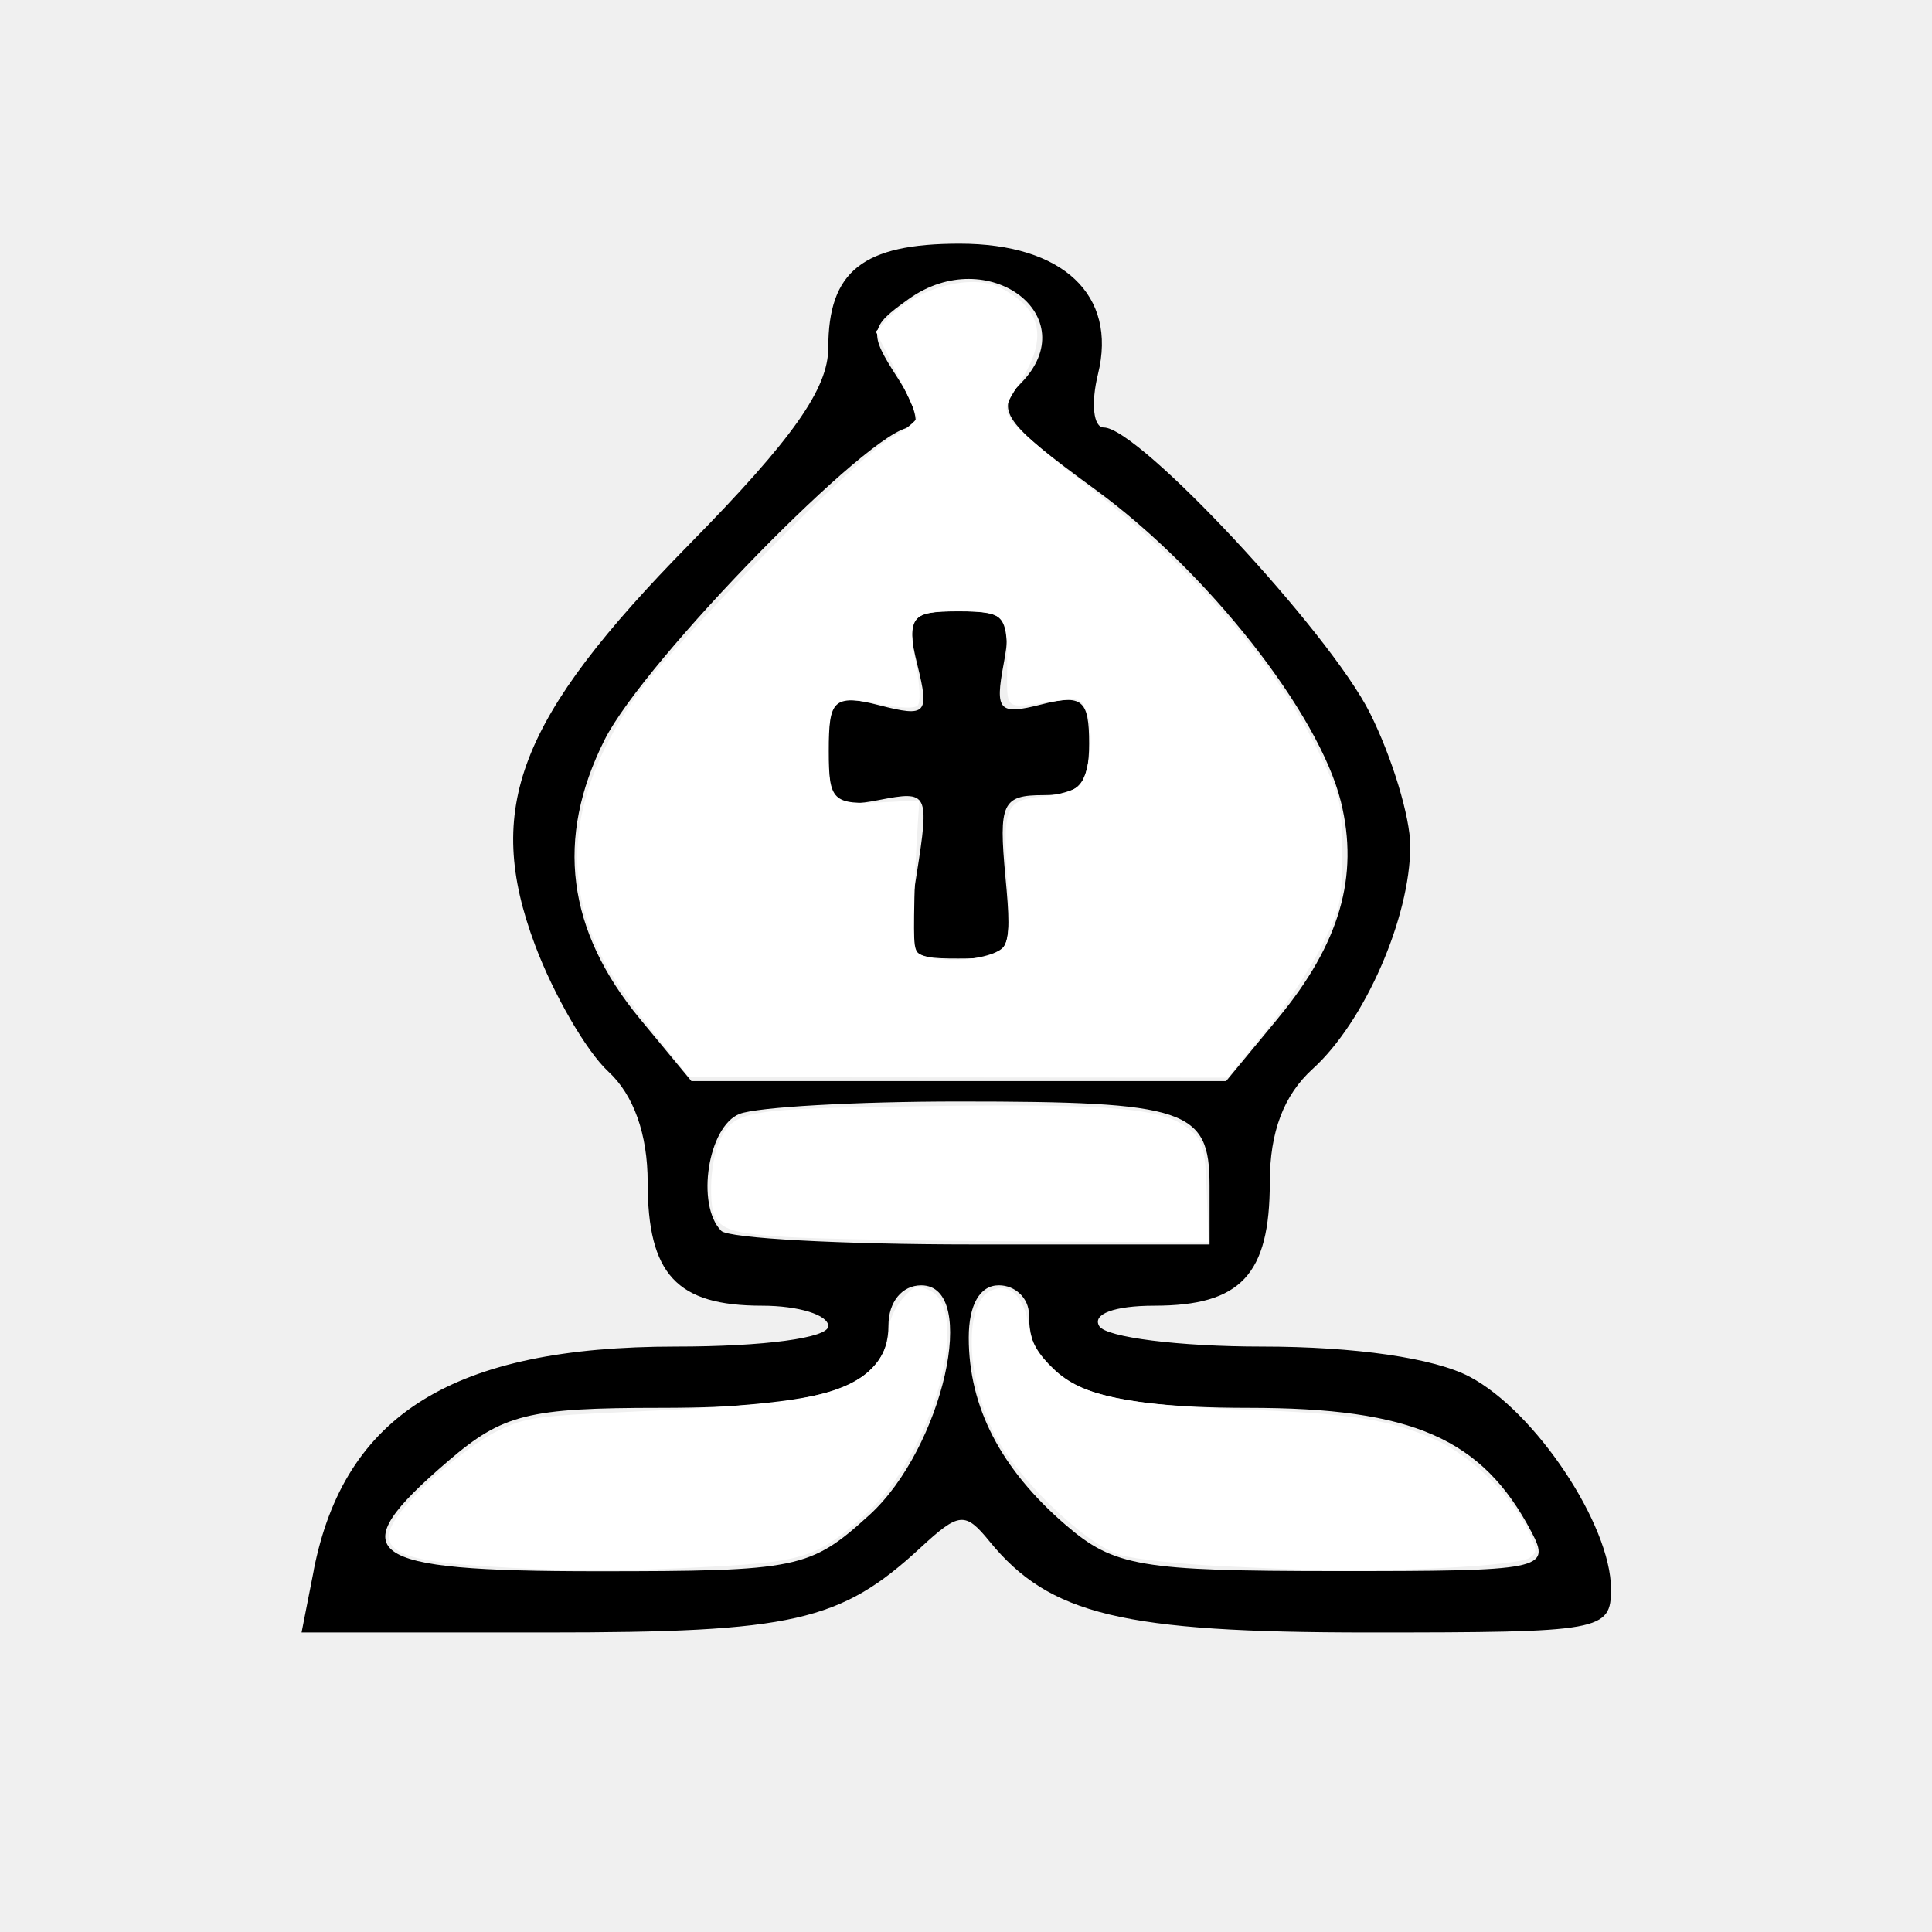
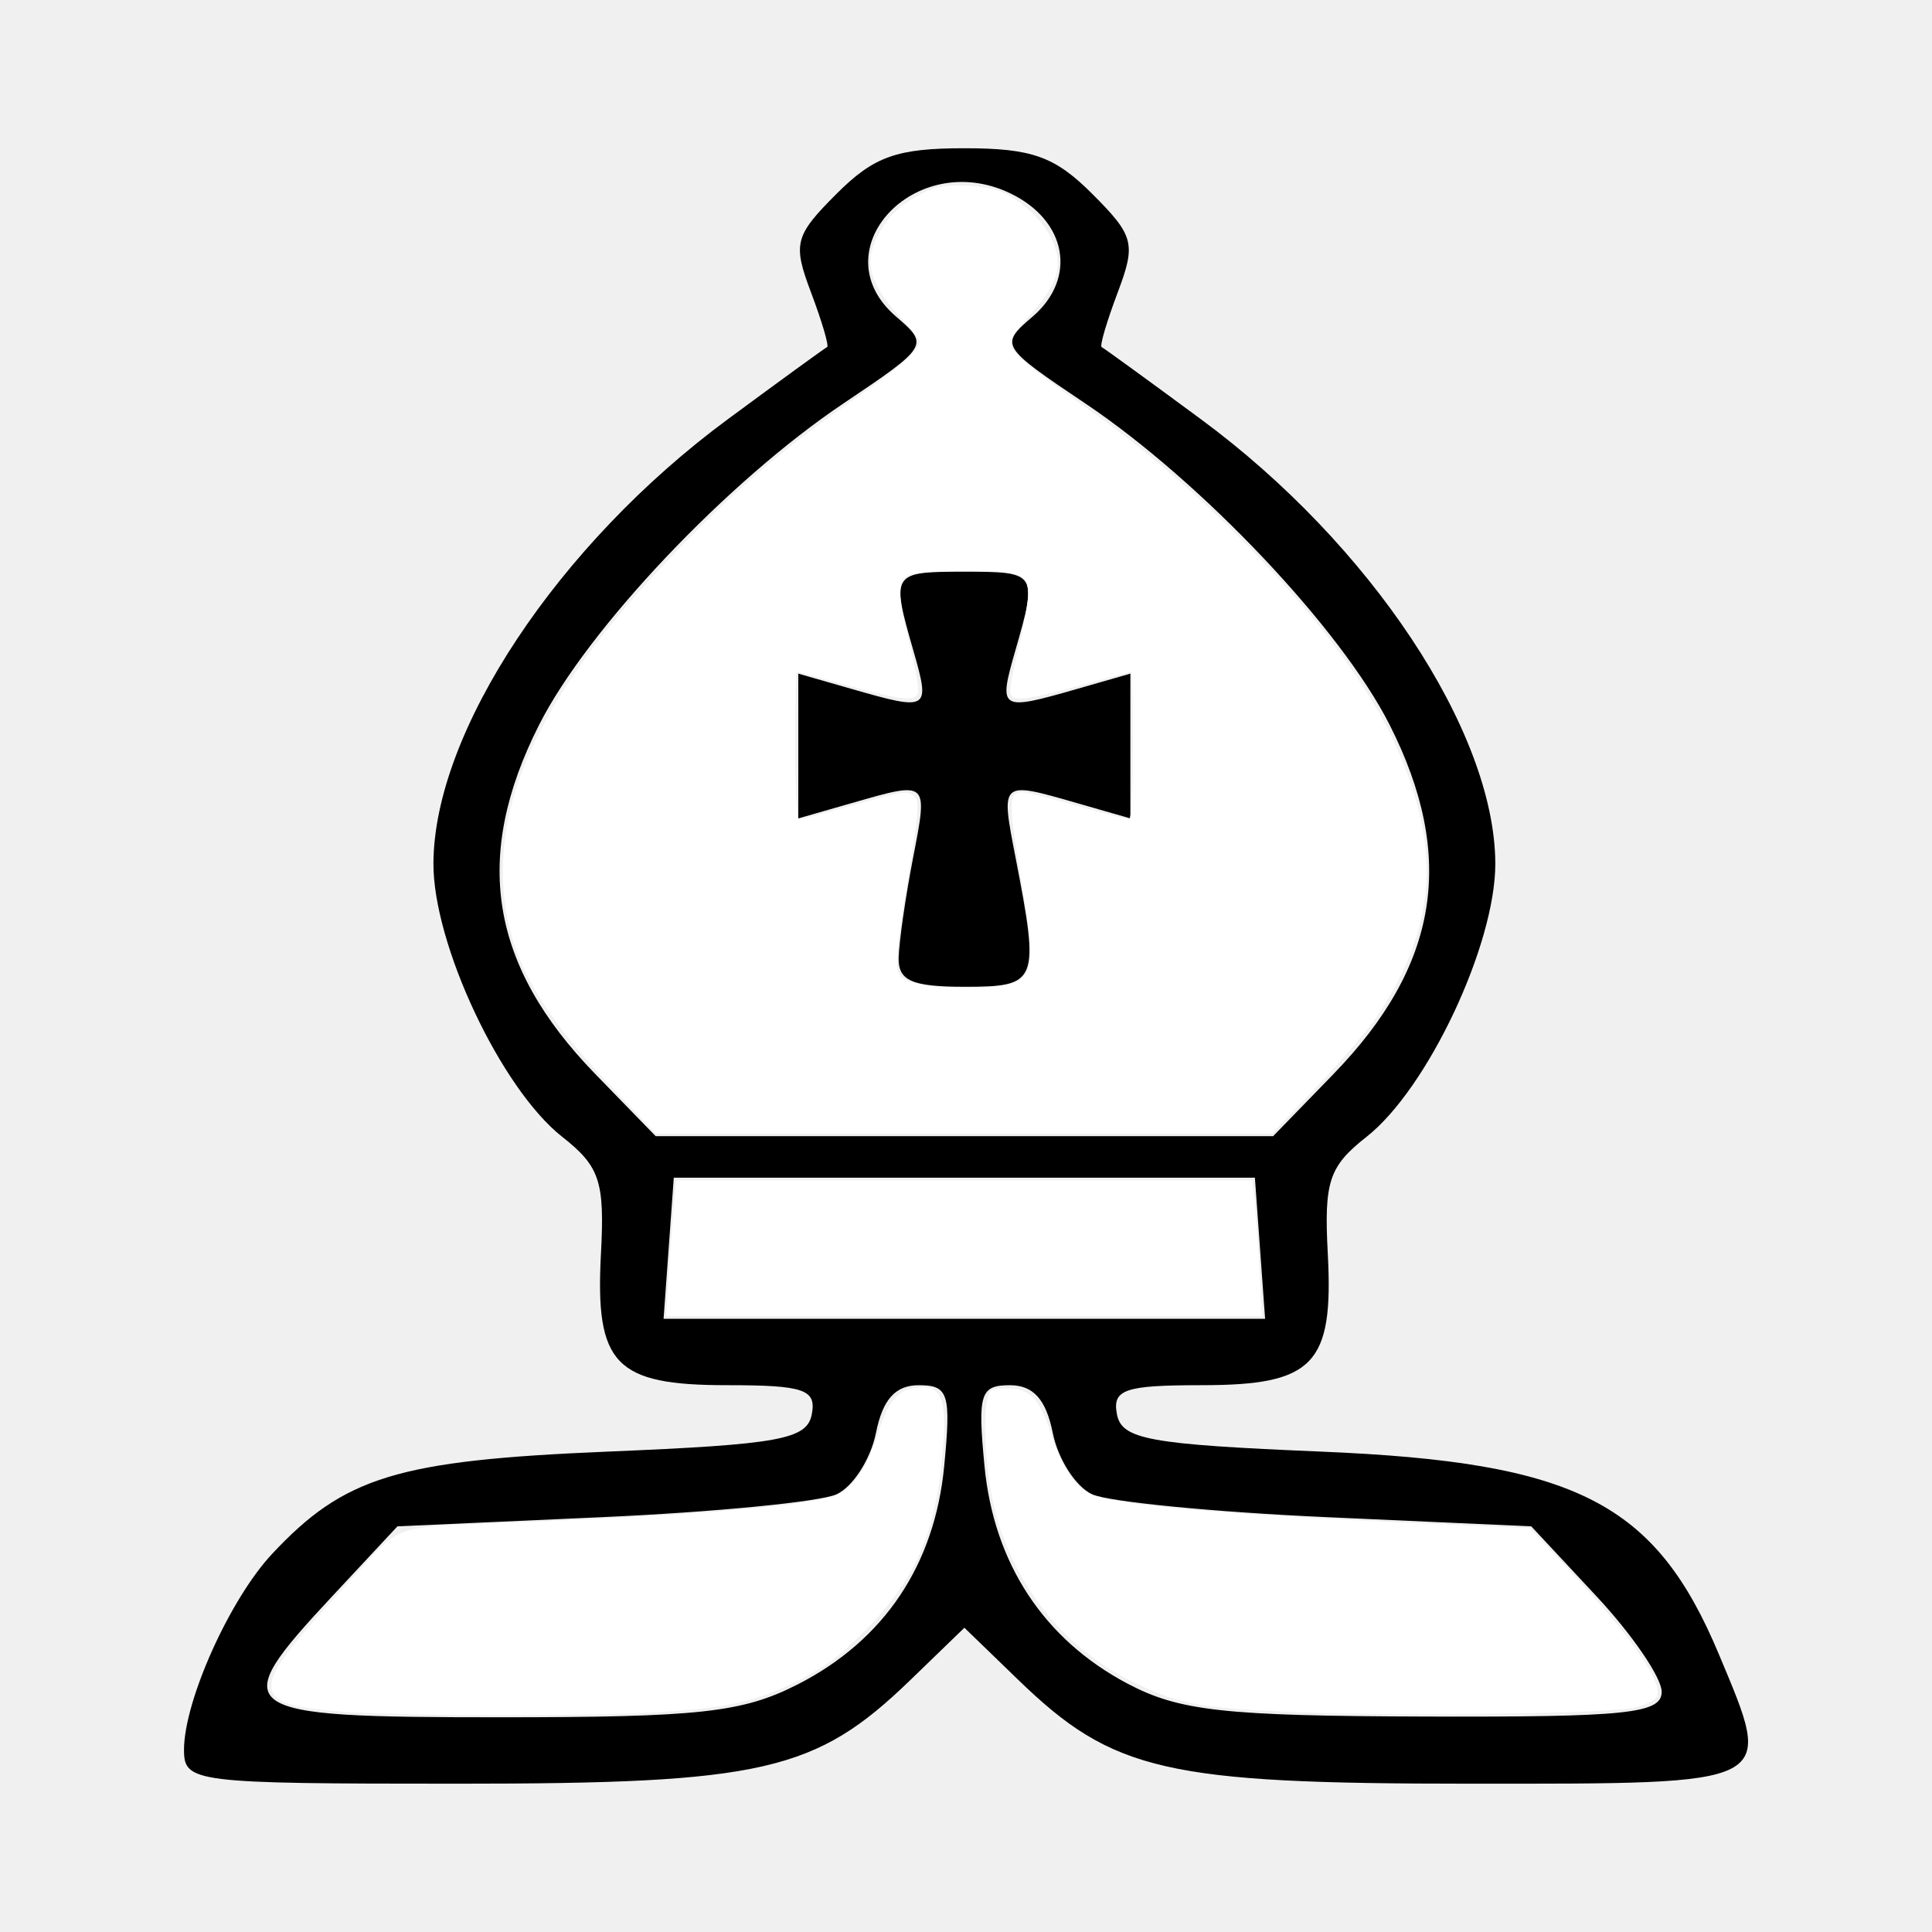
- <svg xmlns="http://www.w3.org/2000/svg" width="64px" height="64px" id="svg2816" version="1.1">
-   <defs id="defs2818">
-     </defs>
+ <svg xmlns="http://www.w3.org/2000/svg" width="64px" height="64px" id="svg2996" version="1.1">
+   <defs id="defs2998" />
  <g id="layer1">
-     <path style="fill:#000000" d="m 10.391,52.023 c 1.017,-5.174 4.642,-7.416 11.995,-7.416 2.924,0 5.052,-0.285 5.052,-0.677 0,-0.372 -0.987,-0.677 -2.194,-0.677 -2.829,0 -3.789,-1.037 -3.789,-4.09 0,-1.592 -0.463,-2.892 -1.306,-3.669 -0.718,-0.661 -1.81,-2.545 -2.425,-4.186 -1.704,-4.542 -0.561,-7.507 5.128,-13.296 3.404,-3.464 4.586,-5.137 4.586,-6.492 0,-2.541 1.145,-3.448 4.351,-3.448 3.423,0 5.229,1.701 4.584,4.318 -0.24,0.975 -0.154,1.771 0.192,1.771 1.161,0 7.465,6.763 8.815,9.457 0.735,1.467 1.337,3.45 1.337,4.407 0,2.37 -1.511,5.823 -3.232,7.383 -0.96,0.871 -1.421,2.089 -1.421,3.755 0,3.064 -0.961,4.09 -3.828,4.09 -1.319,0 -2.065,0.277 -1.822,0.677 0.226,0.372 2.652,0.677 5.39,0.677 3.09,0 5.7,0.379 6.877,0.998 2.177,1.146 4.685,4.91 4.685,7.031 0,1.392 -0.278,1.442 -8.01,1.442 -8.17,0 -10.589,-0.581 -12.58,-3.022 -0.803,-0.985 -1.007,-0.966 -2.278,0.209 -2.656,2.457 -4.228,2.813 -12.404,2.813 l -8.104,0 0.404,-2.056 z m 18.406,-1.834 c 2.44,-2.219 3.657,-7.611 1.719,-7.611 -0.635,0 -1.085,0.551 -1.085,1.329 0,1.995 -2.033,2.73 -7.55,2.73 -4.386,0 -5.222,0.208 -7.024,1.752 -3.628,3.107 -2.884,3.661 4.924,3.661 6.664,0 7.059,-0.082 9.015,-1.861 z m 21.935,0.56 c -1.631,-3.101 -3.936,-4.112 -9.377,-4.112 -5.297,0 -7.27,-0.839 -7.27,-3.093 0,-0.532 -0.449,-0.967 -0.997,-0.967 -0.627,0 -0.997,0.644 -0.997,1.736 0,2.302 1.066,4.357 3.22,6.21 1.591,1.369 2.475,1.519 8.935,1.522 6.868,0.003 7.141,-0.051 6.486,-1.297 z M 40.068,39.267 c 0,-2.524 -0.761,-2.779 -8.31,-2.779 -3.414,0 -6.68,0.185 -7.258,0.411 -1.046,0.408 -1.455,3.013 -0.608,3.874 0.244,0.248 3.983,0.451 8.31,0.451 l 7.866,0 0,-1.957 z m 2.268,-5.537 c 2.045,-2.474 2.692,-4.7 2.084,-7.169 -0.722,-2.928 -4.426,-7.637 -8.136,-10.344 -3.048,-2.224 -3.337,-2.636 -2.468,-3.52 2.17,-2.209 -1.089,-4.663 -3.711,-2.794 -1.318,0.939 -1.341,1.108 -0.36,2.631 0.576,0.895 0.759,1.628 0.406,1.628 -1.257,0 -8.805,7.715 -10.126,10.351 -1.64,3.272 -1.252,6.303 1.184,9.25 l 1.695,2.05 8.856,0 8.856,0 1.721,-2.082 z M 30.365,28.963 c 0.425,-2.706 0.388,-2.779 -1.245,-2.462 -1.486,0.289 -1.683,0.099 -1.683,-1.621 0,-1.751 0.172,-1.905 1.695,-1.516 1.561,0.399 1.66,0.293 1.257,-1.34 -0.392,-1.588 -0.248,-1.773 1.374,-1.773 1.588,0 1.771,0.215 1.484,1.744 -0.292,1.554 -0.156,1.7 1.252,1.34 1.35,-0.345 1.58,-0.156 1.58,1.301 0,1.322 -0.339,1.704 -1.513,1.704 -1.365,0 -1.488,0.266 -1.26,2.706 0.24,2.56 0.155,2.706 -1.563,2.706 -1.756,0 -1.802,-0.093 -1.378,-2.789 z" id="path3002" />
-     <path style="fill:#ffffff" d="m 21.708,34.281 c -0.611,-0.771 -1.32,-1.77 -1.577,-2.22 -1.609,-2.823 -1.295,-5.828 0.938,-8.995 1.271,-1.803 7.262,-7.874 8.431,-8.544 0.475,-0.272 0.864,-0.581 0.864,-0.686 0,-0.105 -0.304,-0.789 -0.675,-1.52 l -0.675,-1.33 0.433,-0.461 c 0.939,-1 2.743,-1.481 3.703,-0.987 1.366,0.704 1.568,1.668 0.65,3.099 -0.532,0.829 -0.549,0.906 -0.283,1.313 0.156,0.237 1.167,1.11 2.247,1.94 3.677,2.824 6.46,6.004 7.946,9.08 0.714,1.478 0.746,1.621 0.746,3.282 0,1.639 -0.038,1.813 -0.674,3.091 -0.371,0.745 -1.223,2.029 -1.894,2.854 l -1.22,1.5 -8.924,-0.007 -8.924,-0.007 -1.11,-1.402 z m 11.535,-2.914 c 0.186,-0.235 0.215,-0.756 0.122,-2.245 -0.15,-2.413 -0.061,-2.618 1.188,-2.738 0.511,-0.049 1.045,-0.205 1.186,-0.346 0.356,-0.356 0.517,-1.776 0.273,-2.408 -0.193,-0.501 -0.237,-0.518 -1.061,-0.403 -1.746,0.244 -1.587,0.367 -1.587,-1.217 0,-1.679 -0.076,-1.76 -1.66,-1.764 -1.507,-0.004 -1.651,0.183 -1.361,1.76 0.136,0.737 0.156,1.265 0.052,1.368 -0.104,0.104 -0.598,0.084 -1.281,-0.05 -1.512,-0.298 -1.66,-0.159 -1.66,1.555 0,1.658 0.128,1.781 1.766,1.699 l 1.234,-0.062 -0.082,1.273 c -0.045,0.7 -0.086,1.844 -0.091,2.543 -0.009,1.265 -0.007,1.271 0.536,1.394 0.819,0.186 2.148,-0.01 2.425,-0.359 z" id="path3004" />
-     <path style="fill:#ffffff" d="m 26.041,40.976 c -2.269,-0.145 -2.5,-0.302 -2.484,-1.694 0.006,-0.521 0.13,-1.192 0.274,-1.491 0.492,-1.017 0.817,-1.071 6.918,-1.151 6.187,-0.082 7.834,0.068 8.672,0.788 0.453,0.389 0.494,0.543 0.552,2.073 l 0.064,1.652 -6.064,-0.029 c -3.335,-0.016 -6.904,-0.082 -7.932,-0.148 z" id="path3006" />
-     <path style="fill:#ffffff" d="m 40.455,51.879 c -1.4,-0.067 -2.914,-0.235 -3.364,-0.375 -1.175,-0.365 -3.462,-2.587 -4.18,-4.059 -0.926,-1.899 -0.969,-4.291 -0.084,-4.694 0.607,-0.276 1.091,0.178 1.25,1.172 0.088,0.551 0.312,0.937 0.833,1.432 0.939,0.893 2.38,1.197 6.363,1.343 3.519,0.129 4.787,0.33 6.273,0.993 1.186,0.53 2.528,1.846 3.09,3.03 0.293,0.617 0.295,0.693 0.028,0.888 -0.17,0.124 -1.378,0.263 -2.887,0.332 -2.8,0.128 -3.444,0.123 -7.322,-0.062 z" id="path3008" />
-     <path style="fill:#ffffff" d="m 15.964,51.877 c -3.533,-0.233 -3.873,-0.753 -1.797,-2.748 0.692,-0.665 1.719,-1.435 2.283,-1.71 0.963,-0.471 1.236,-0.511 4.515,-0.656 4.413,-0.195 6.157,-0.415 7.159,-0.9 0.835,-0.404 1.331,-1.103 1.331,-1.874 0,-0.249 0.195,-0.68 0.433,-0.957 0.384,-0.446 0.486,-0.48 0.891,-0.295 1.462,0.666 0.104,5.442 -2.113,7.436 -1.546,1.39 -2.035,1.557 -5.028,1.722 -3.049,0.167 -4.948,0.163 -7.674,-0.017 l 0,1e-6 z" id="path3010" />
+     <path style="fill:#000000" d="m 6.095,57.97 c 0,-1.621 1.512,-4.988 2.914,-6.49 2.394,-2.564 4.158,-3.103 11.105,-3.393 5.714,-0.238 6.619,-0.403 6.778,-1.238 0.157,-0.821 -0.256,-0.963 -2.814,-0.963 -3.705,0 -4.365,-0.688 -4.171,-4.346 0.128,-2.405 -0.036,-2.9 -1.284,-3.882 -2.026,-1.593 -4.28,-6.385 -4.265,-9.067 0.024,-4.363 4.13,-10.555 9.747,-14.7 1.741,-1.285 3.223,-2.362 3.294,-2.394 0.07,-0.032 -0.17,-0.848 -0.534,-1.813 -0.609,-1.614 -0.542,-1.875 0.847,-3.264 1.24,-1.24 1.996,-1.509 4.234,-1.509 2.238,0 2.995,0.27 4.234,1.509 1.389,1.389 1.456,1.649 0.847,3.264 -0.364,0.965 -0.605,1.781 -0.534,1.813 0.07,0.032 1.553,1.109 3.294,2.394 5.617,4.144 9.724,10.337 9.747,14.7 0.015,2.682 -2.239,7.474 -4.265,9.067 -1.248,0.982 -1.412,1.478 -1.284,3.882 0.194,3.659 -0.466,4.346 -4.171,4.346 -2.559,0 -2.971,0.141 -2.814,0.963 0.159,0.834 1.064,0.999 6.778,1.238 8.451,0.352 11.061,1.686 13.168,6.727 1.824,4.366 2.003,4.273 -8.241,4.273 -10.089,0 -11.834,-0.4 -14.97,-3.436 l -1.788,-1.73 -1.788,1.73 c -3.136,3.035 -4.88,3.436 -14.97,3.436 -8.774,0 -9.093,-0.039 -9.093,-1.118 z M 26.421,55.8 c 2.866,-1.462 4.542,-3.958 4.857,-7.233 0.231,-2.4 0.142,-2.68 -0.844,-2.68 -0.773,0 -1.195,0.471 -1.417,1.581 -0.174,0.869 -0.762,1.784 -1.306,2.033 -0.545,0.249 -4.04,0.59 -7.768,0.757 l -6.777,0.304 -2.16,2.316 c -3.574,3.833 -3.33,4.009 5.562,4.009 6.607,0 8.03,-0.157 9.854,-1.088 z m 28.624,0.241 c 0,-0.465 -0.972,-1.889 -2.16,-3.163 l -2.16,-2.316 -6.777,-0.304 c -3.728,-0.167 -7.223,-0.508 -7.768,-0.757 -0.545,-0.249 -1.132,-1.164 -1.306,-2.033 -0.222,-1.109 -0.645,-1.581 -1.417,-1.581 -0.986,0 -1.074,0.28 -0.844,2.68 0.309,3.22 1.968,5.742 4.739,7.206 1.716,0.906 3.193,1.07 9.856,1.09 6.698,0.021 7.838,-0.099 7.838,-0.822 z m -13.306,-14.691 -0.169,-2.337 -9.625,0 -9.625,0 -0.169,2.337 -0.169,2.337 9.963,0 9.963,0 -0.169,-2.337 z m 2.437,-5.775 C 47.672,31.977 48.248,28.382 46.03,24.005 44.418,20.825 39.801,15.949 35.955,13.367 33.134,11.473 33.107,11.429 34.203,10.491 35.692,9.216 35.343,7.301 33.458,6.4 30.299,4.891 27.145,8.314 29.688,10.491 c 1.095,0.938 1.069,0.982 -1.752,2.876 -3.846,2.582 -8.463,7.458 -10.074,10.638 -2.218,4.377 -1.642,7.972 1.854,11.57 l 2.004,2.062 10.227,0 10.227,0 2.004,-2.062 z m -14.407,-3.85 c 0.013,-0.529 0.227,-2.014 0.476,-3.3 0.498,-2.574 0.521,-2.554 -2.016,-1.826 l -1.784,0.512 0,-2.398 0,-2.398 1.784,0.512 c 2.546,0.73 2.594,0.7 2.028,-1.272 -0.741,-2.584 -0.721,-2.616 1.688,-2.616 2.409,0 2.43,0.032 1.688,2.616 -0.566,1.973 -0.518,2.002 2.028,1.272 l 1.784,-0.512 0,2.398 0,2.398 -1.784,-0.512 c -2.537,-0.728 -2.514,-0.748 -2.016,1.826 0.797,4.12 0.74,4.263 -1.7,4.263 -1.738,0 -2.195,-0.202 -2.176,-0.963 z" id="path3183" />
+     <path style="fill:#ffffff" d="m 42.865,56.715 c -3.128,-0.132 -3.832,-0.264 -5.335,-1 -2.176,-1.066 -3.773,-2.976 -4.488,-5.367 -0.431,-1.444 -0.557,-3.933 -0.216,-4.274 0.051,-0.051 0.332,-0.086 0.624,-0.079 0.68,0.018 1.024,0.398 1.369,1.517 0.304,0.984 0.714,1.647 1.197,1.931 0.668,0.395 4.088,0.711 11.016,1.018 l 3.652,0.162 1.075,1.148 c 2.276,2.429 3.366,3.981 3.121,4.439 -0.069,0.129 -0.403,0.285 -0.795,0.371 -0.857,0.188 -7.925,0.273 -11.219,0.134 l 0,0 z" id="path3185" />
+     <path style="fill:#ffffff" d="M 11.277,56.698 C 9.551,56.566 8.988,56.355 8.988,55.841 c 0,-0.498 0.518,-1.195 2.492,-3.351 1.941,-2.121 1.227,-1.879 6.122,-2.077 5.931,-0.24 9.524,-0.567 10.218,-0.93 0.488,-0.256 0.953,-0.977 1.242,-1.928 0.317,-1.043 0.617,-1.453 1.136,-1.557 1.014,-0.203 1.212,0.262 1.009,2.358 -0.242,2.495 -0.94,4.044 -2.548,5.656 -0.861,0.863 -1.325,1.212 -2.186,1.641 -1.423,0.71 -2.241,0.902 -4.501,1.057 -2.177,0.149 -8.708,0.142 -10.695,-0.011 l 0,0 z" id="path3187" />
+     <path style="fill:#ffffff" d="m 22.15,42.281 c 0.047,-0.725 0.121,-1.737 0.165,-2.25 l 0.079,-0.932 9.544,0 9.544,0 0.079,0.739 c 0.043,0.407 0.117,1.419 0.164,2.25 l 0.085,1.511 -9.872,0 -9.872,0 0.086,-1.318 z" id="path3189" />
+     <path style="fill:#ffffff" d="m 20.297,36.045 c -2.689,-2.813 -3.644,-4.712 -3.638,-7.232 0.006,-3.019 1.684,-6.22 5.265,-10.043 2.271,-2.425 3.952,-3.877 6.629,-5.728 1.279,-0.884 1.906,-1.454 1.906,-1.732 0,-0.062 -0.315,-0.455 -0.7,-0.873 -0.808,-0.879 -1.075,-1.584 -0.847,-2.238 0.261,-0.75 0.733,-1.306 1.432,-1.687 0.574,-0.313 0.837,-0.376 1.529,-0.369 0.479,0.005 1.042,0.1 1.321,0.222 0.727,0.319 1.465,1.052 1.712,1.698 0.305,0.799 0.107,1.398 -0.782,2.365 -0.532,0.578 -0.673,0.815 -0.616,1.034 0.077,0.296 0.565,0.695 2.607,2.138 4.28,3.023 8.508,7.621 10.036,10.912 1.61,3.47 1.479,6.05 -0.458,9.045 -0.309,0.477 -1.236,1.572 -2.061,2.433 l -1.5,1.566 -10.196,0 -10.196,0 -1.444,-1.511 0,0 z m 13.461,-3.57 c 0.477,-0.312 0.485,-0.89 0.051,-3.476 -0.413,-2.46 -0.404,-2.757 0.08,-2.757 0.103,0 0.905,0.202 1.784,0.45 0.878,0.247 1.655,0.45 1.726,0.45 0.082,0 0.129,-0.892 0.129,-2.443 0,-1.344 -0.023,-2.443 -0.051,-2.443 -0.028,0 -0.79,0.202 -1.693,0.45 -1.791,0.491 -2.214,0.541 -2.316,0.275 -0.037,-0.096 0.081,-0.757 0.261,-1.47 0.181,-0.712 0.328,-1.532 0.328,-1.821 0,-0.692 -0.231,-0.777 -2.121,-0.777 -0.804,0 -1.61,0.056 -1.792,0.125 -0.435,0.166 -0.434,0.623 0.007,2.382 0.185,0.738 0.303,1.431 0.261,1.539 -0.111,0.288 -0.502,0.246 -2.324,-0.254 -0.903,-0.247 -1.665,-0.45 -1.693,-0.45 -0.028,0 -0.051,1.099 -0.051,2.443 0,1.551 0.047,2.443 0.129,2.443 0.071,0 0.848,-0.202 1.726,-0.45 1.809,-0.51 1.91,-0.522 2.127,-0.261 0.125,0.15 0.09,0.592 -0.167,2.153 -0.566,3.433 -0.574,3.706 -0.114,3.896 0.814,0.336 3.197,0.333 3.713,-0.005 l 0,-1e-6 z" id="path3191" />
  </g>
</svg>
